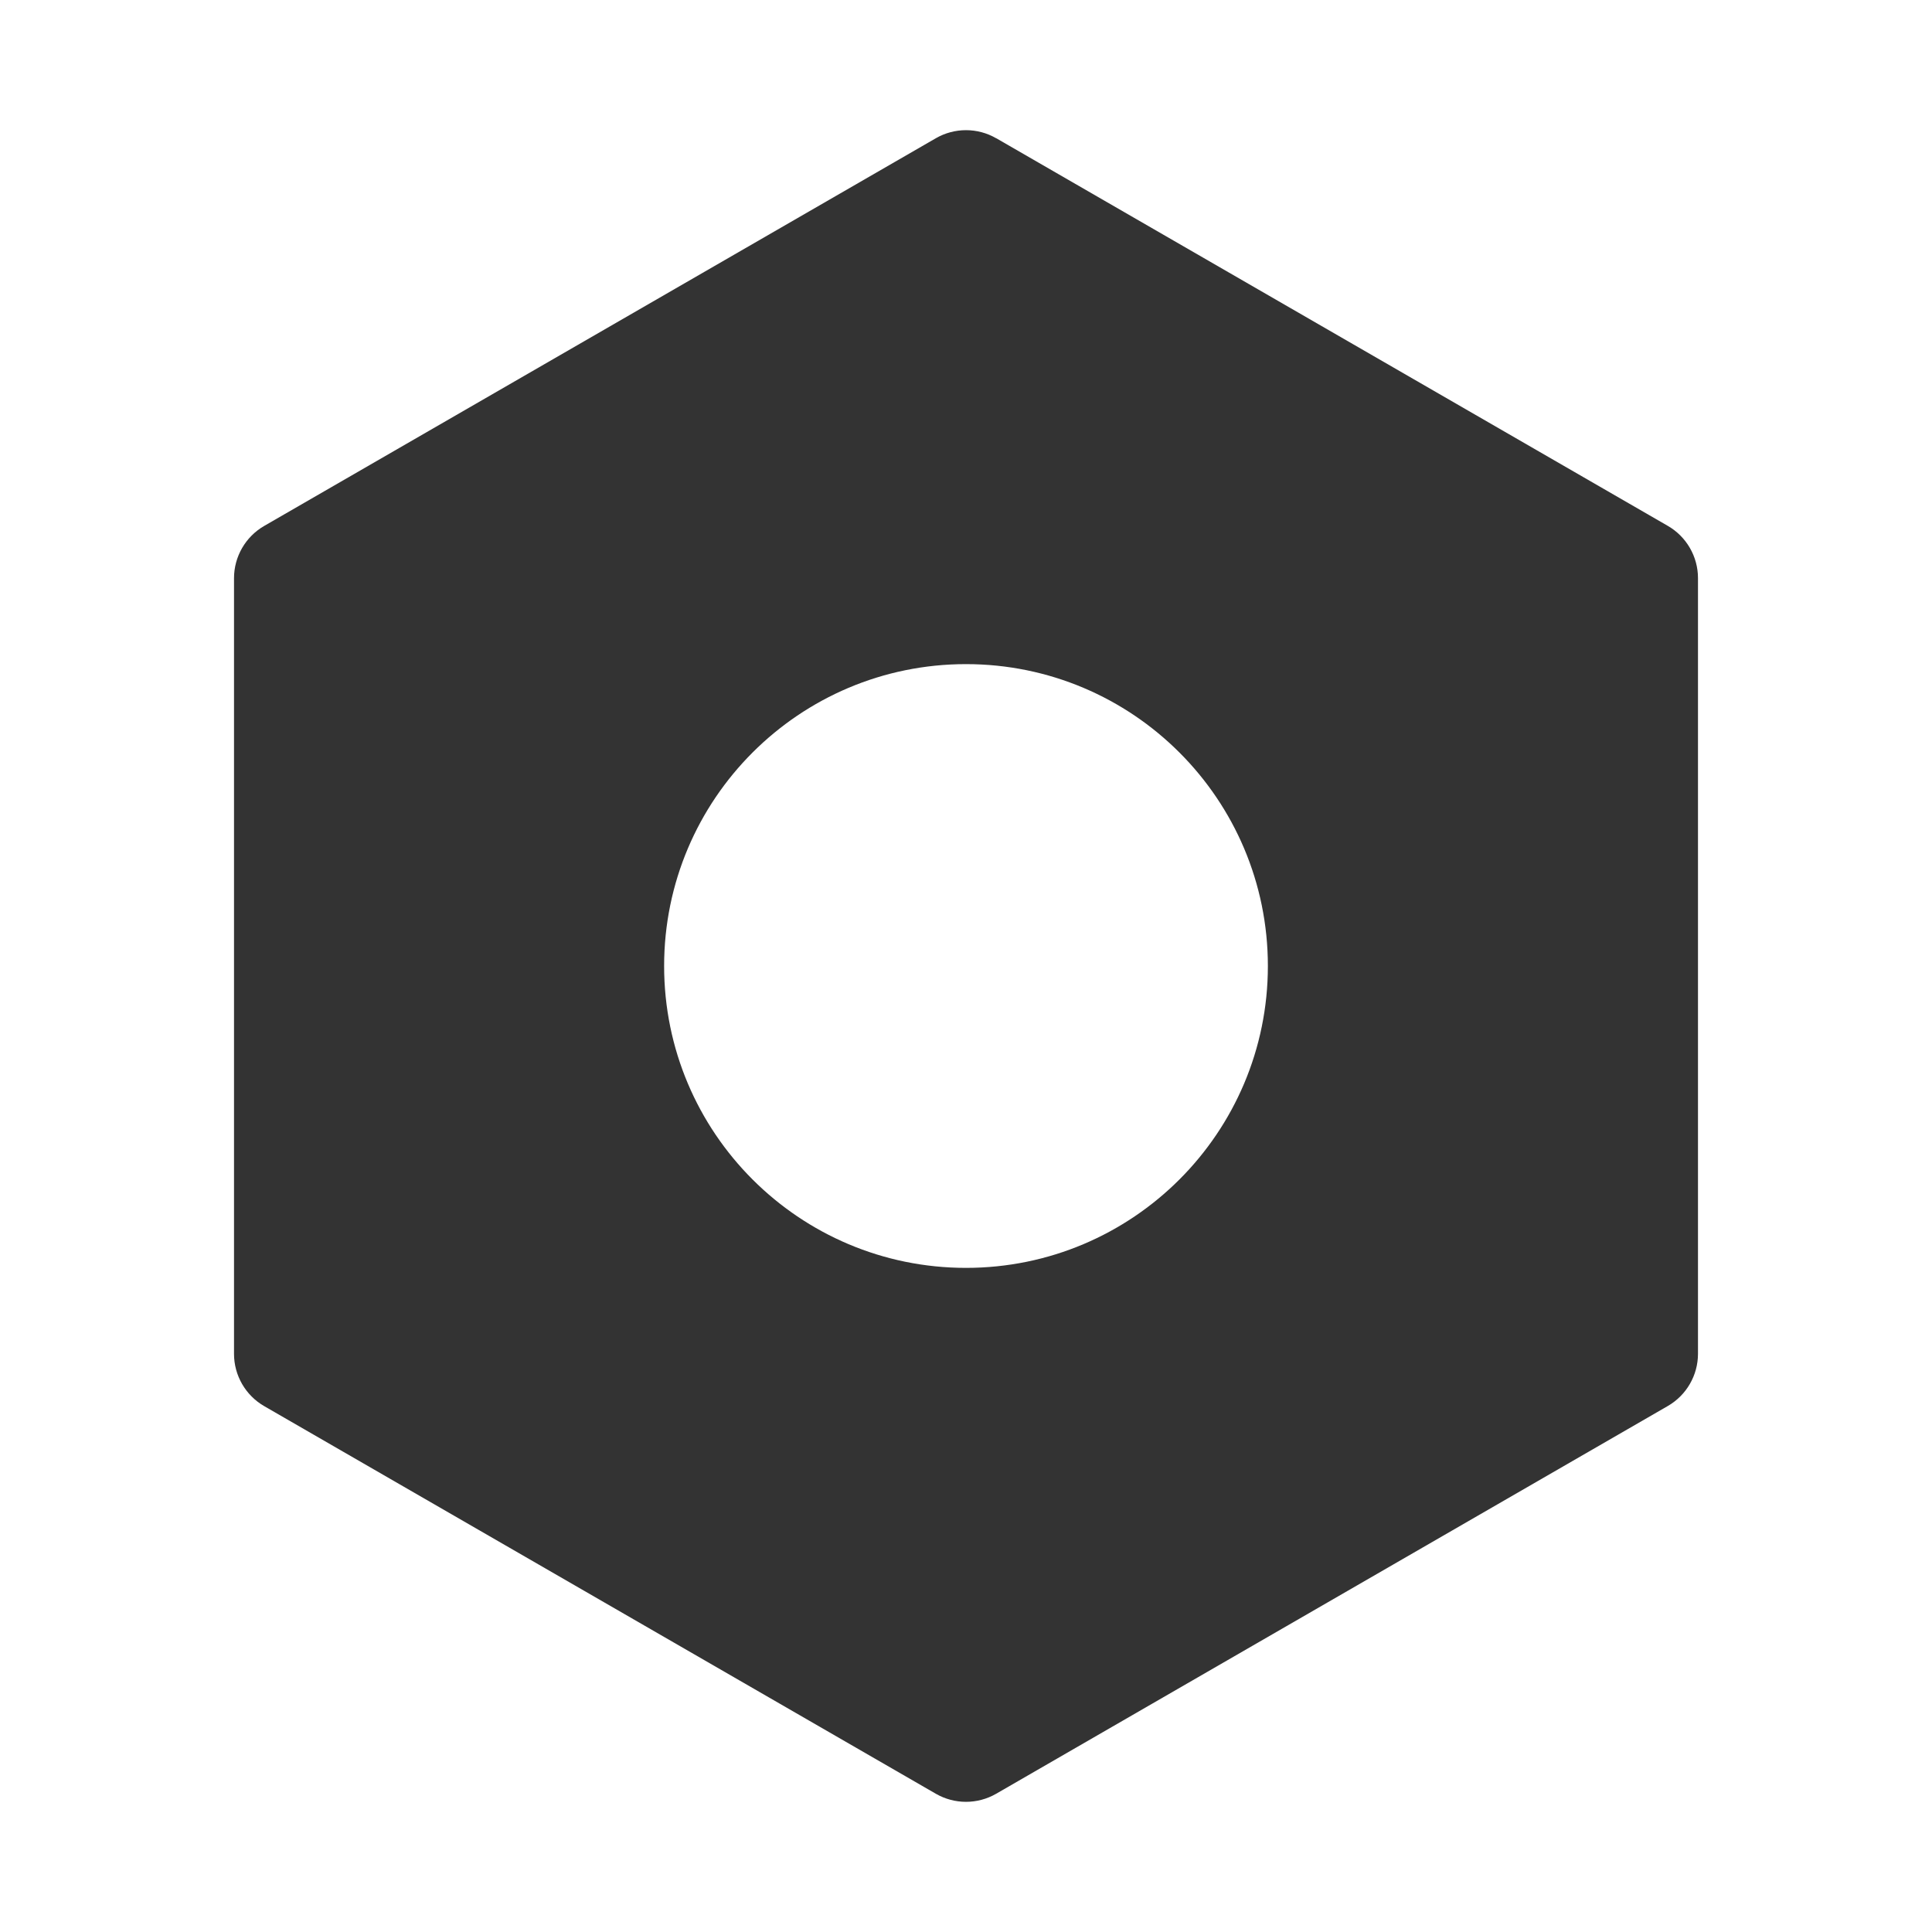
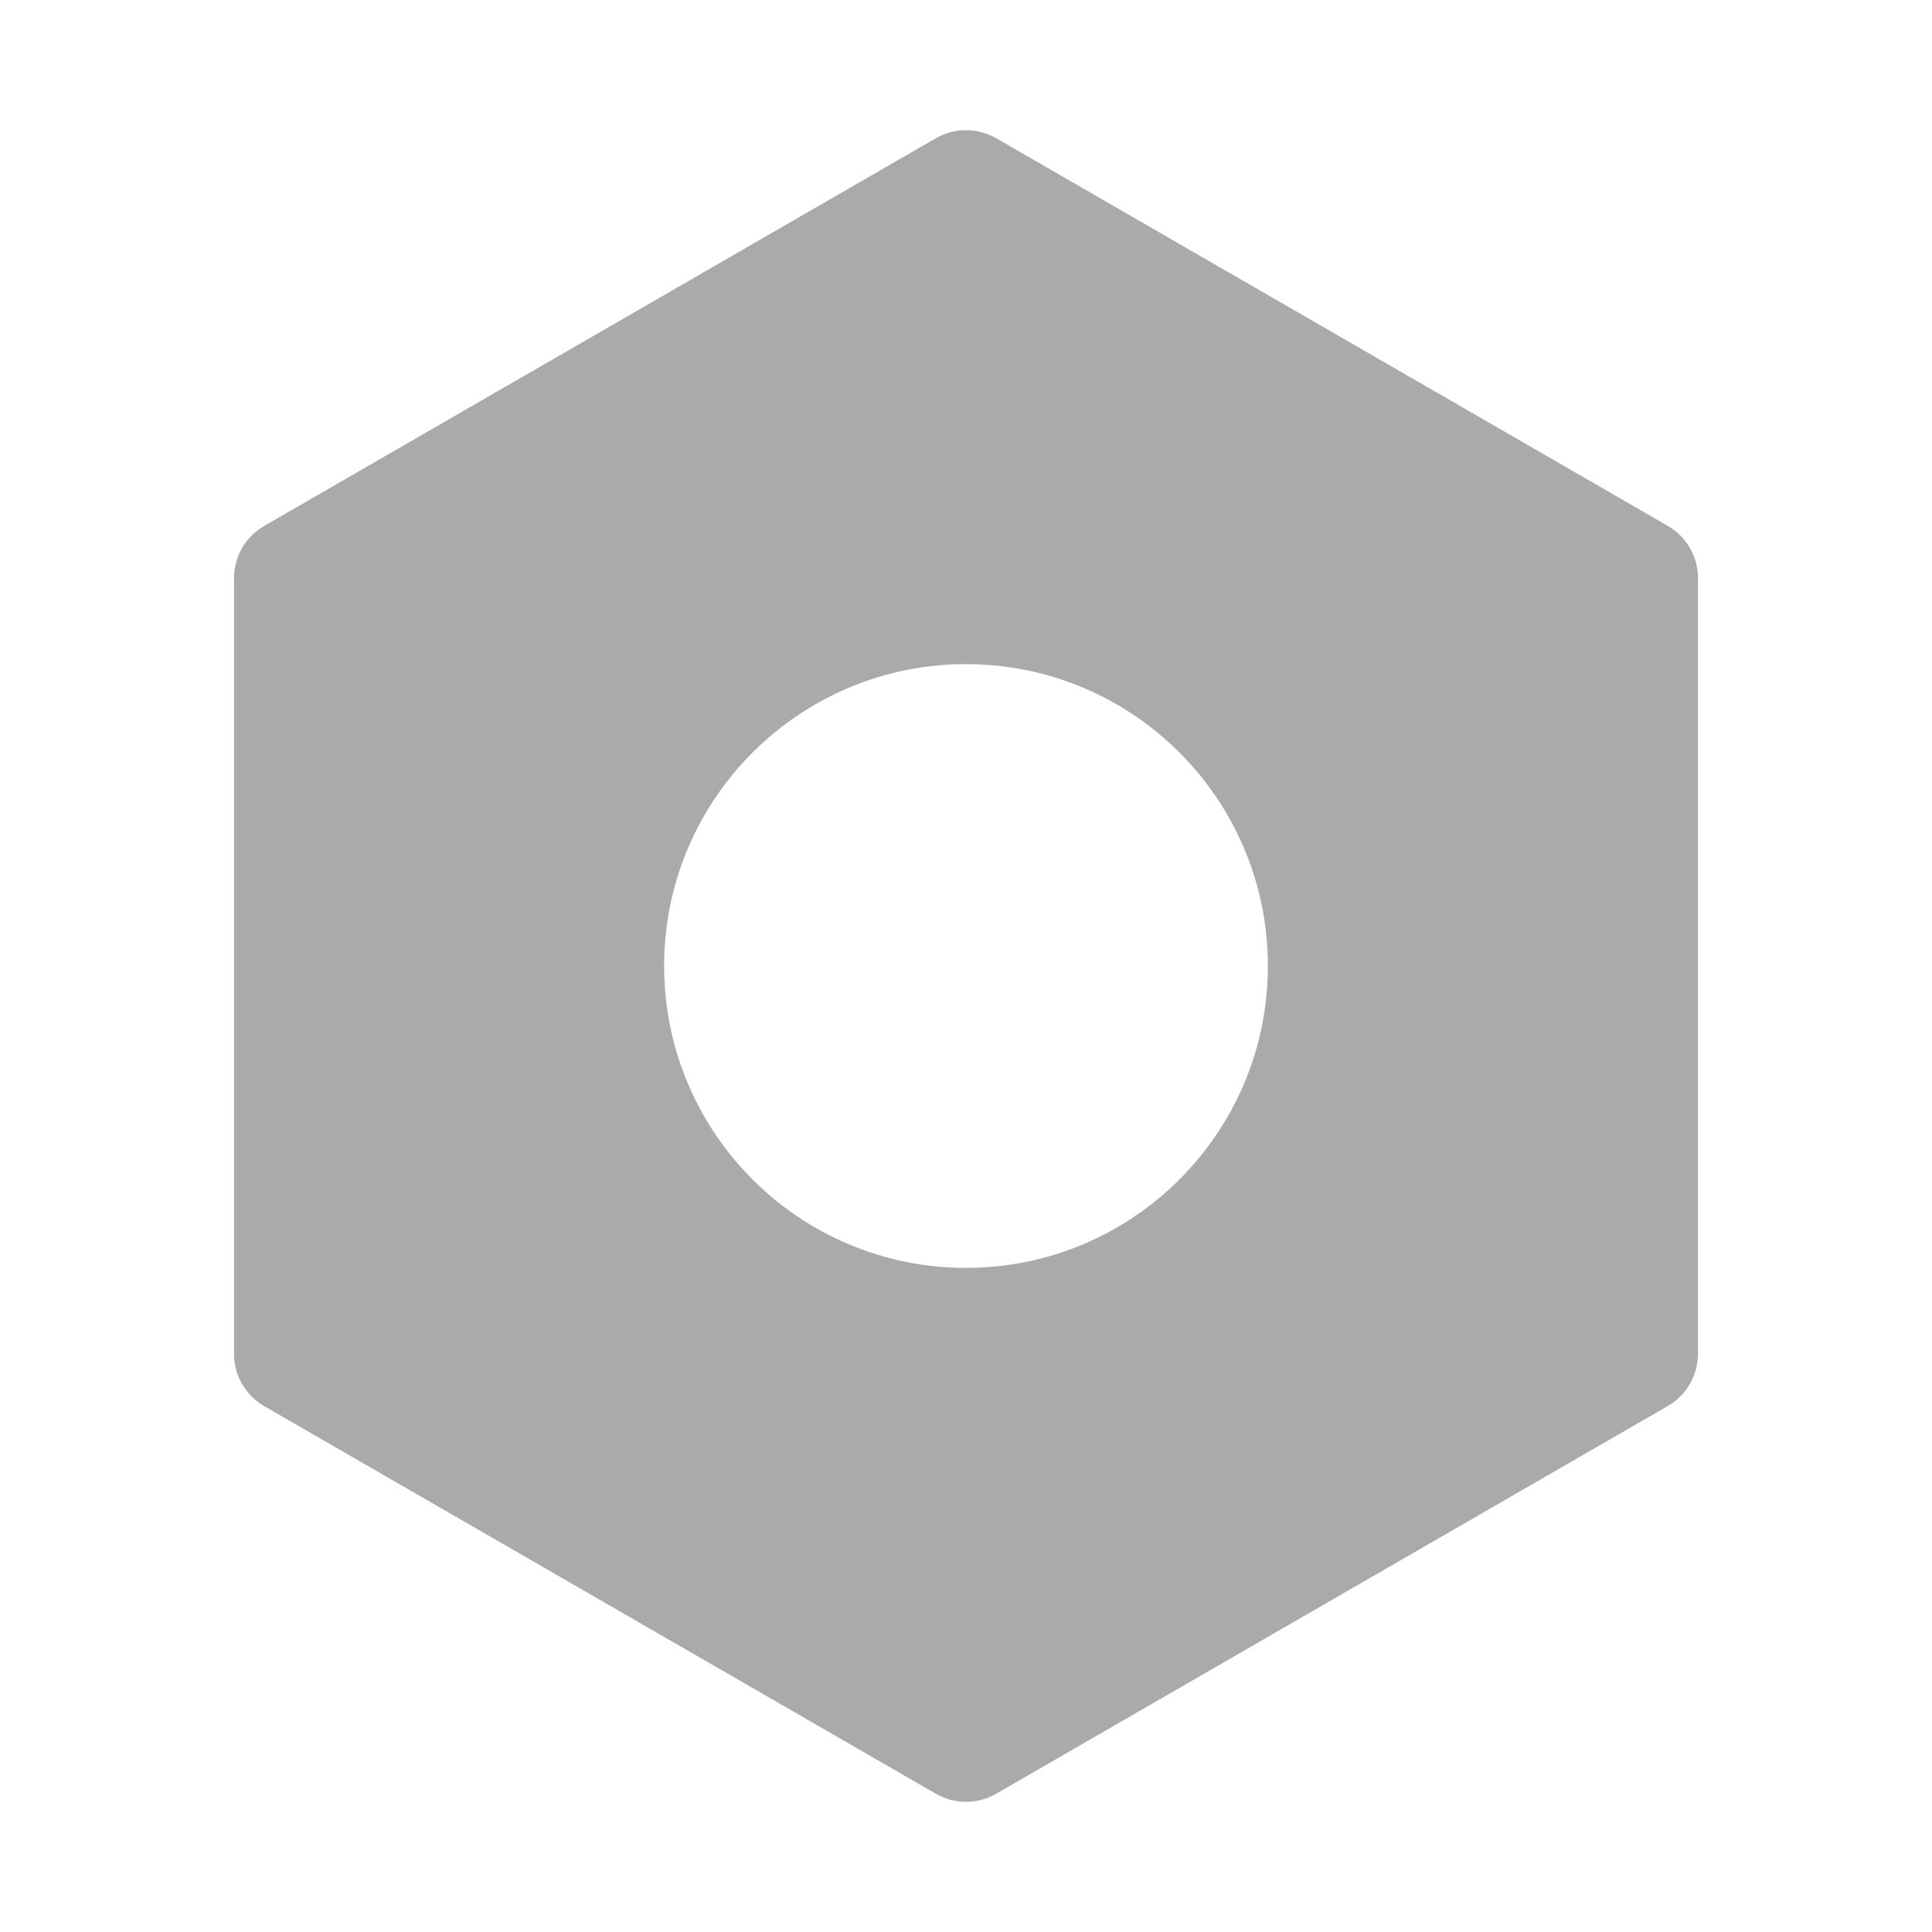
- <svg xmlns="http://www.w3.org/2000/svg" viewBox="0 0 1024 1024" fill="#333">
+ <svg xmlns="http://www.w3.org/2000/svg" viewBox="0 0 1024 1024" fill="#aaa">
  <path d="M528 73.248L883.968 278.72a32 32 0 0 1 16 27.712v411.072a32 32 0 0 1-16 27.712L528 950.72a32 32 0 0 1-32 0L140.032 745.28a32 32 0 0 1-16-27.712V306.464a32 32 0 0 1 16-27.712L496 73.28a32 32 0 0 1 32 0zM512 352a160 160 0 1 0 0 320 160 160 0 0 0 0-320z">
    </path>
</svg>
